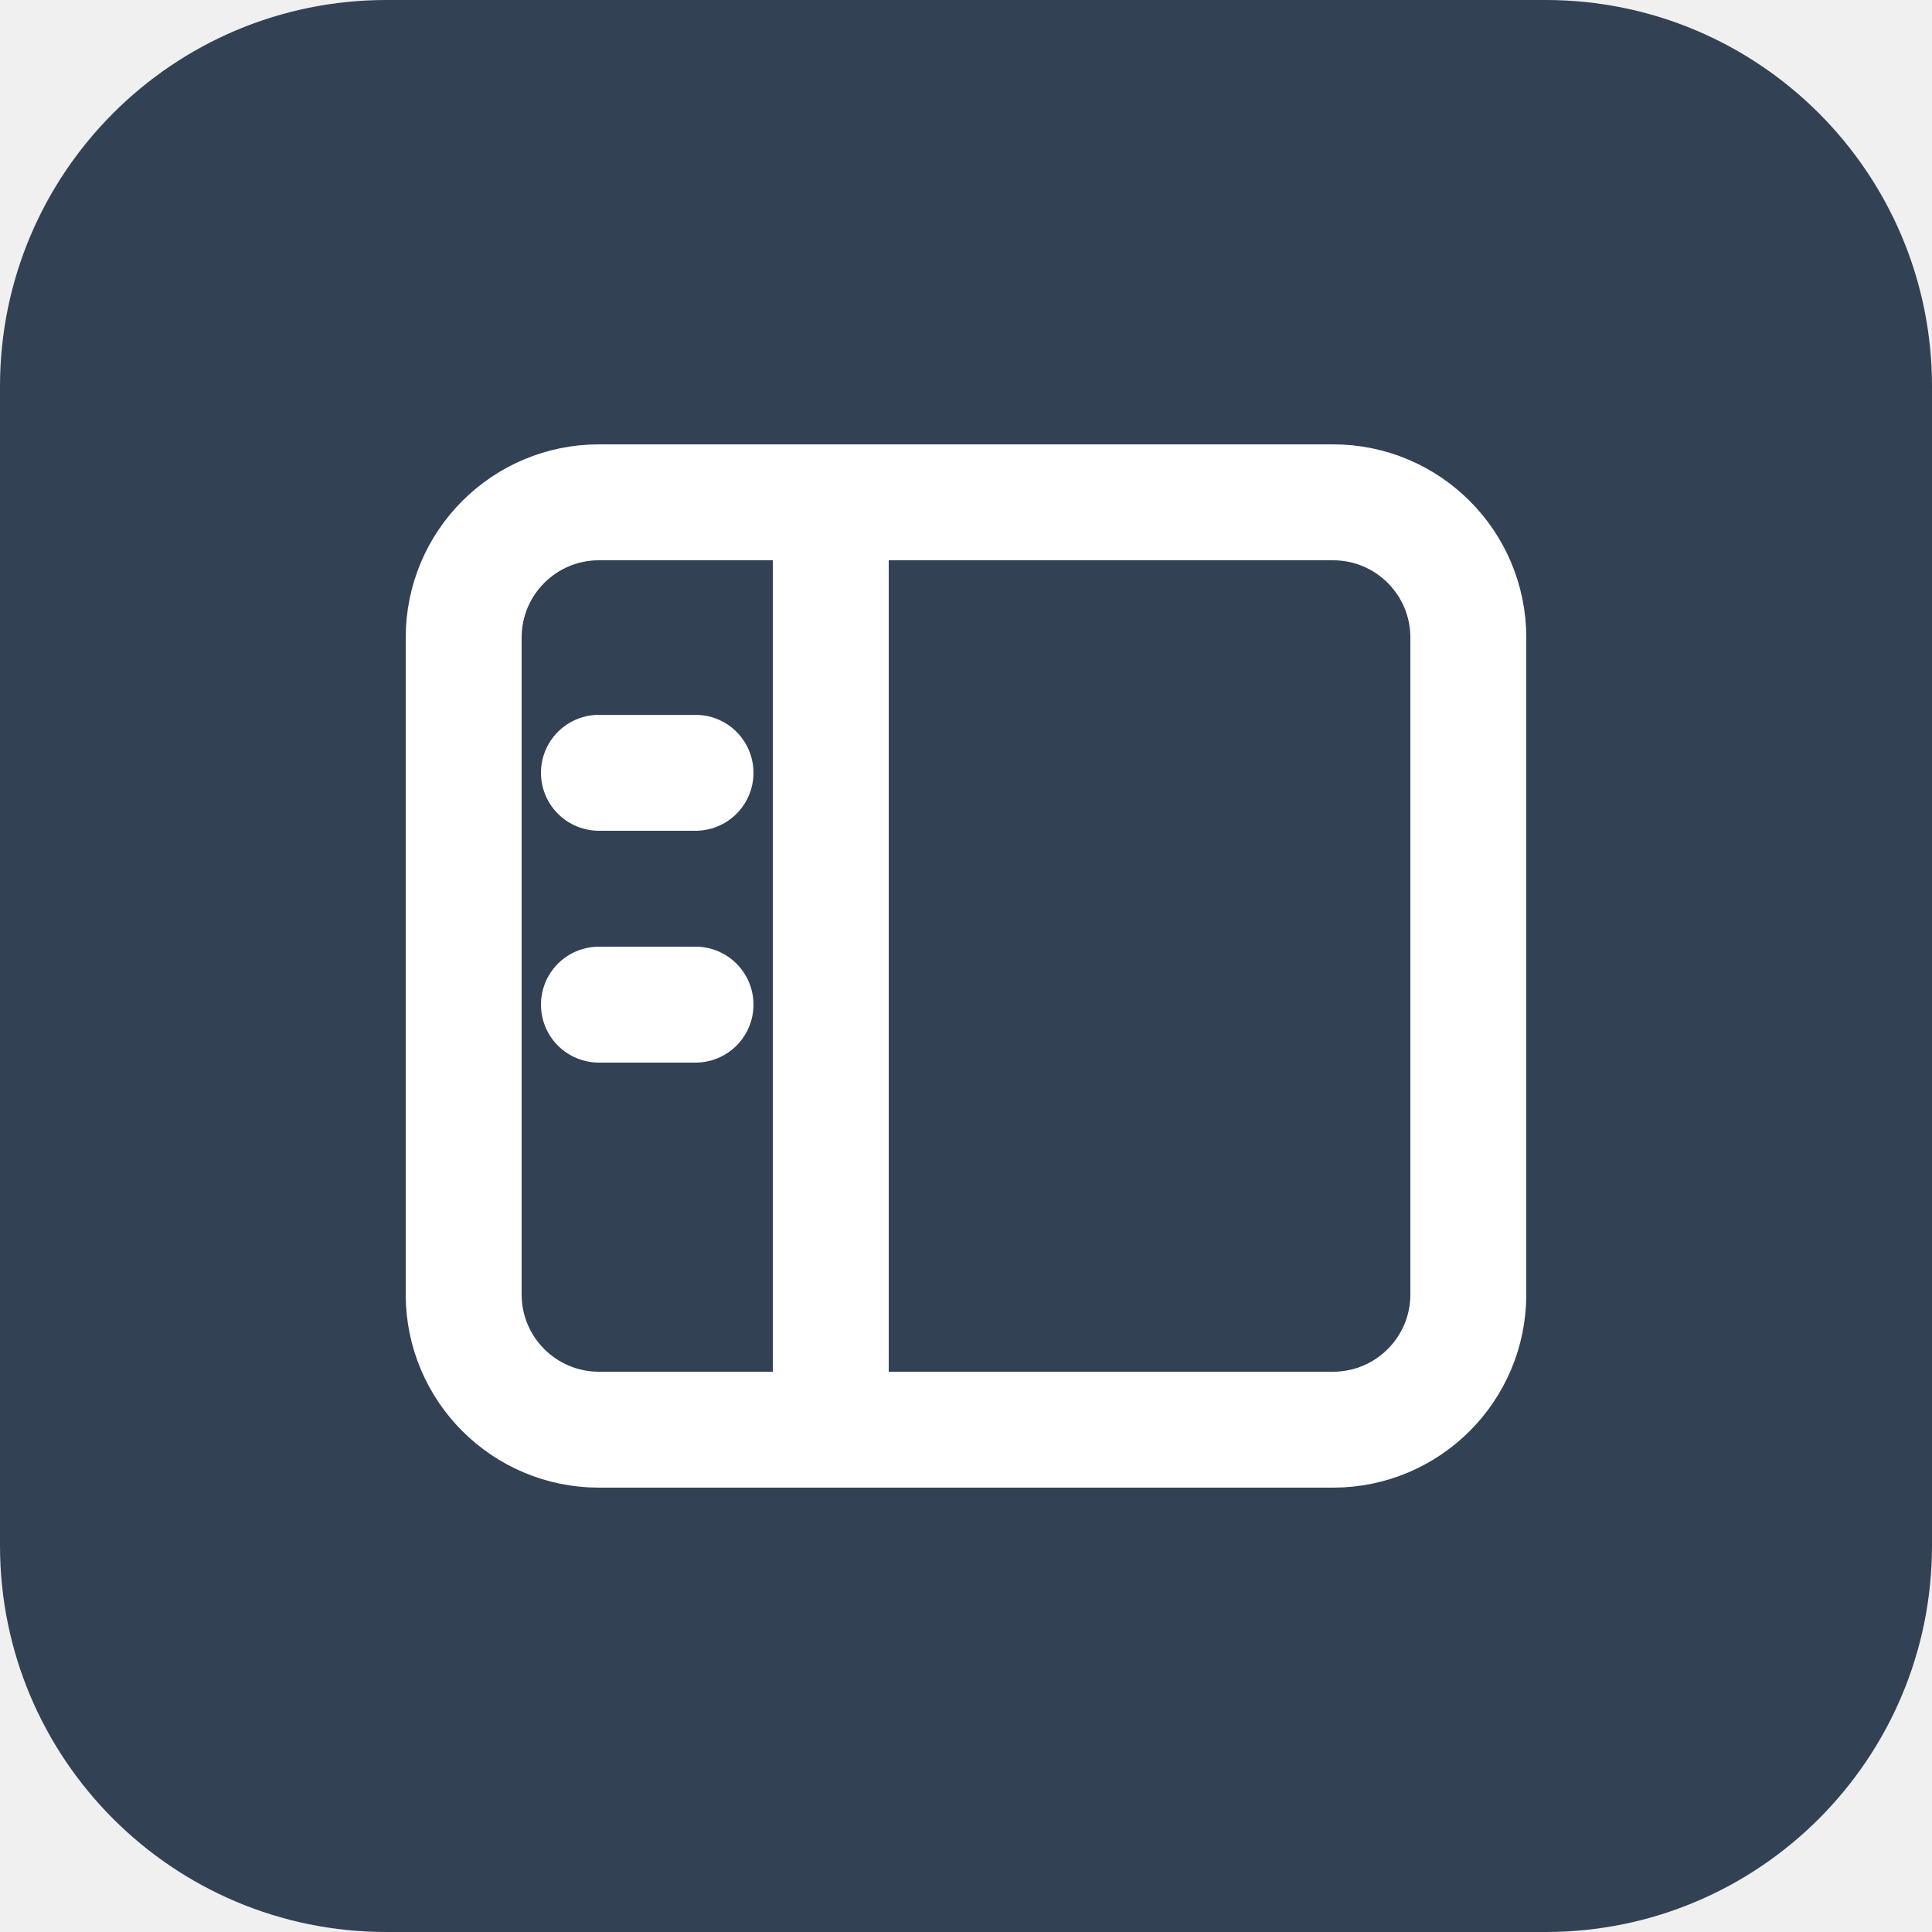
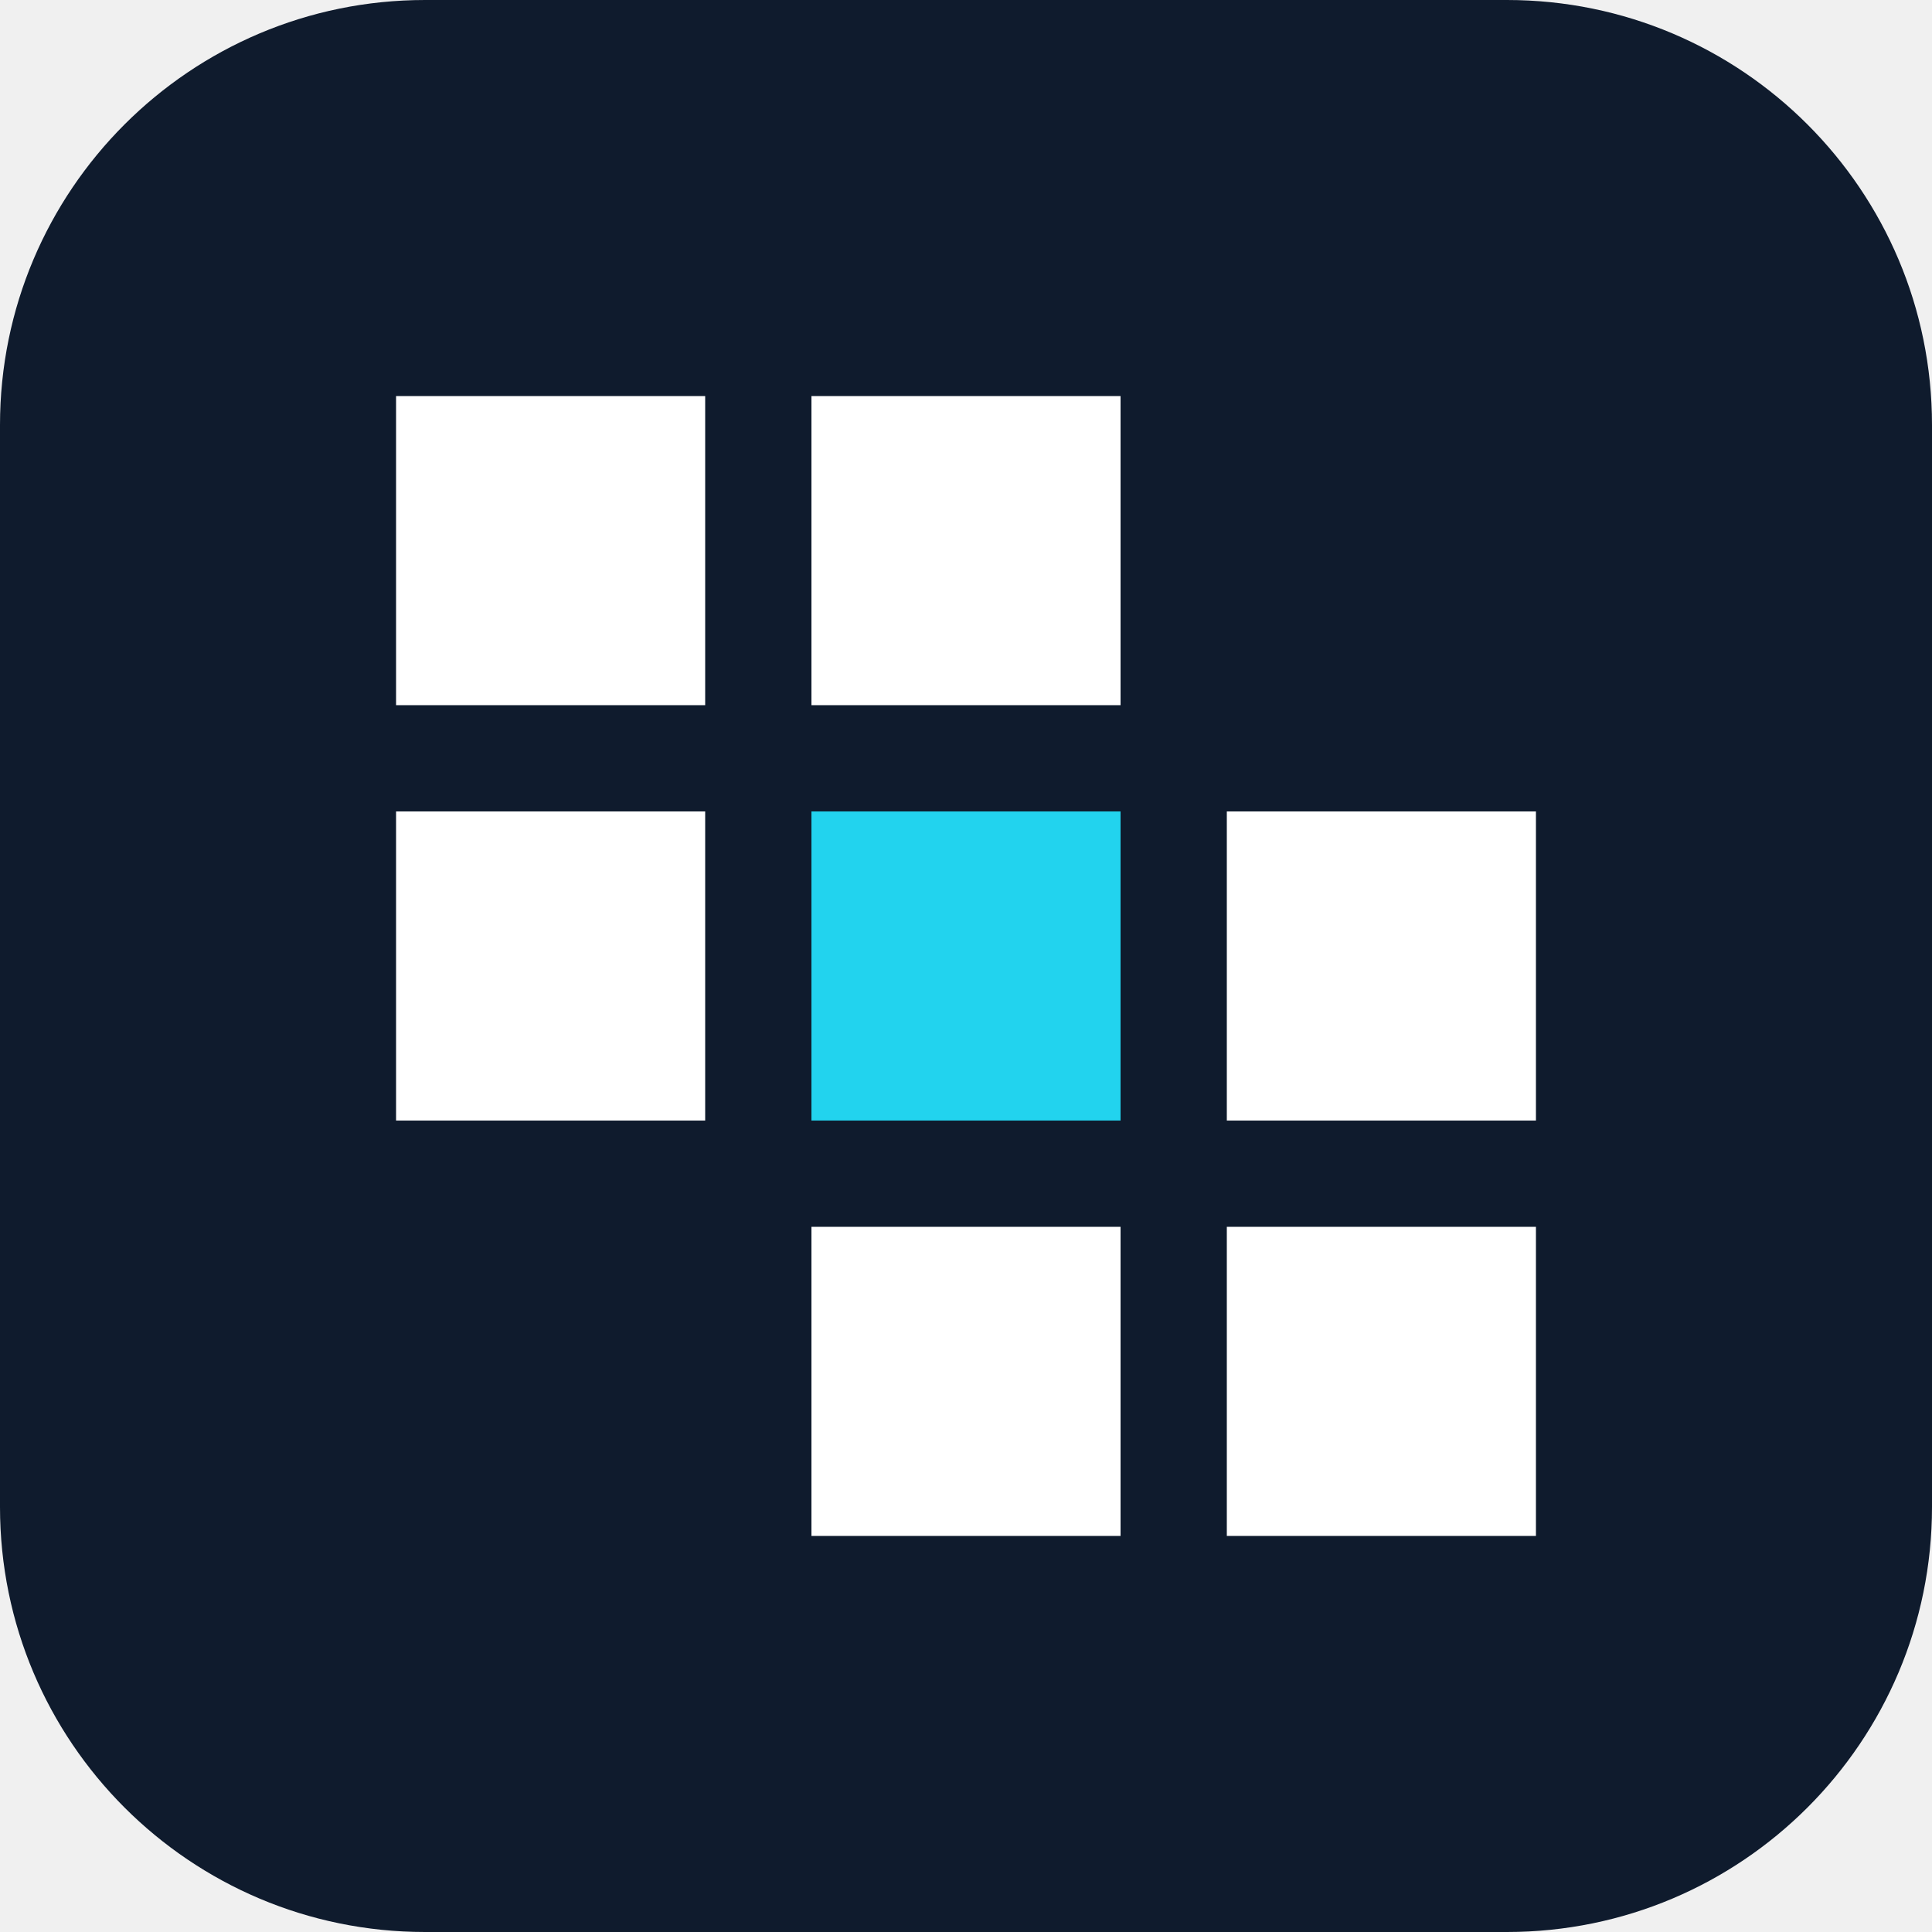
<svg xmlns="http://www.w3.org/2000/svg" viewBox="0 0 100 100" width="100" height="100" role="img" aria-label="Hosty Shell">
-   <rect width="100" height="100" rx="20" fill="#334155" />
-   <g fill="none" stroke="#ffffff" stroke-width="6" stroke-linecap="round" stroke-linejoin="round">
-     <rect x="24" y="26" width="52" height="48" rx="7" />
-     <path d="M43 26 V74" />
-     <path d="M31 40 H36 M31 52 H36" />
-   </g>
+   <rect width="100" height="100" rx="22" fill="#0F1B2D" />
+   <rect x="20.5" y="20.5" width="16" height="16" fill="#FFFFFF" />
+   <rect x="42" y="20.5" width="16" height="16" fill="#FFFFFF" />
+   <rect x="20.5" y="42" width="16" height="16" fill="#FFFFFF" />
+   <rect x="42" y="42" width="16" height="16" fill="#22D3EE" />
+   <rect x="63.5" y="42" width="16" height="16" fill="#FFFFFF" />
+   <rect x="42" y="63.5" width="16" height="16" fill="#FFFFFF" />
+   <rect x="63.5" y="63.5" width="16" height="16" fill="#FFFFFF" />
</svg>
